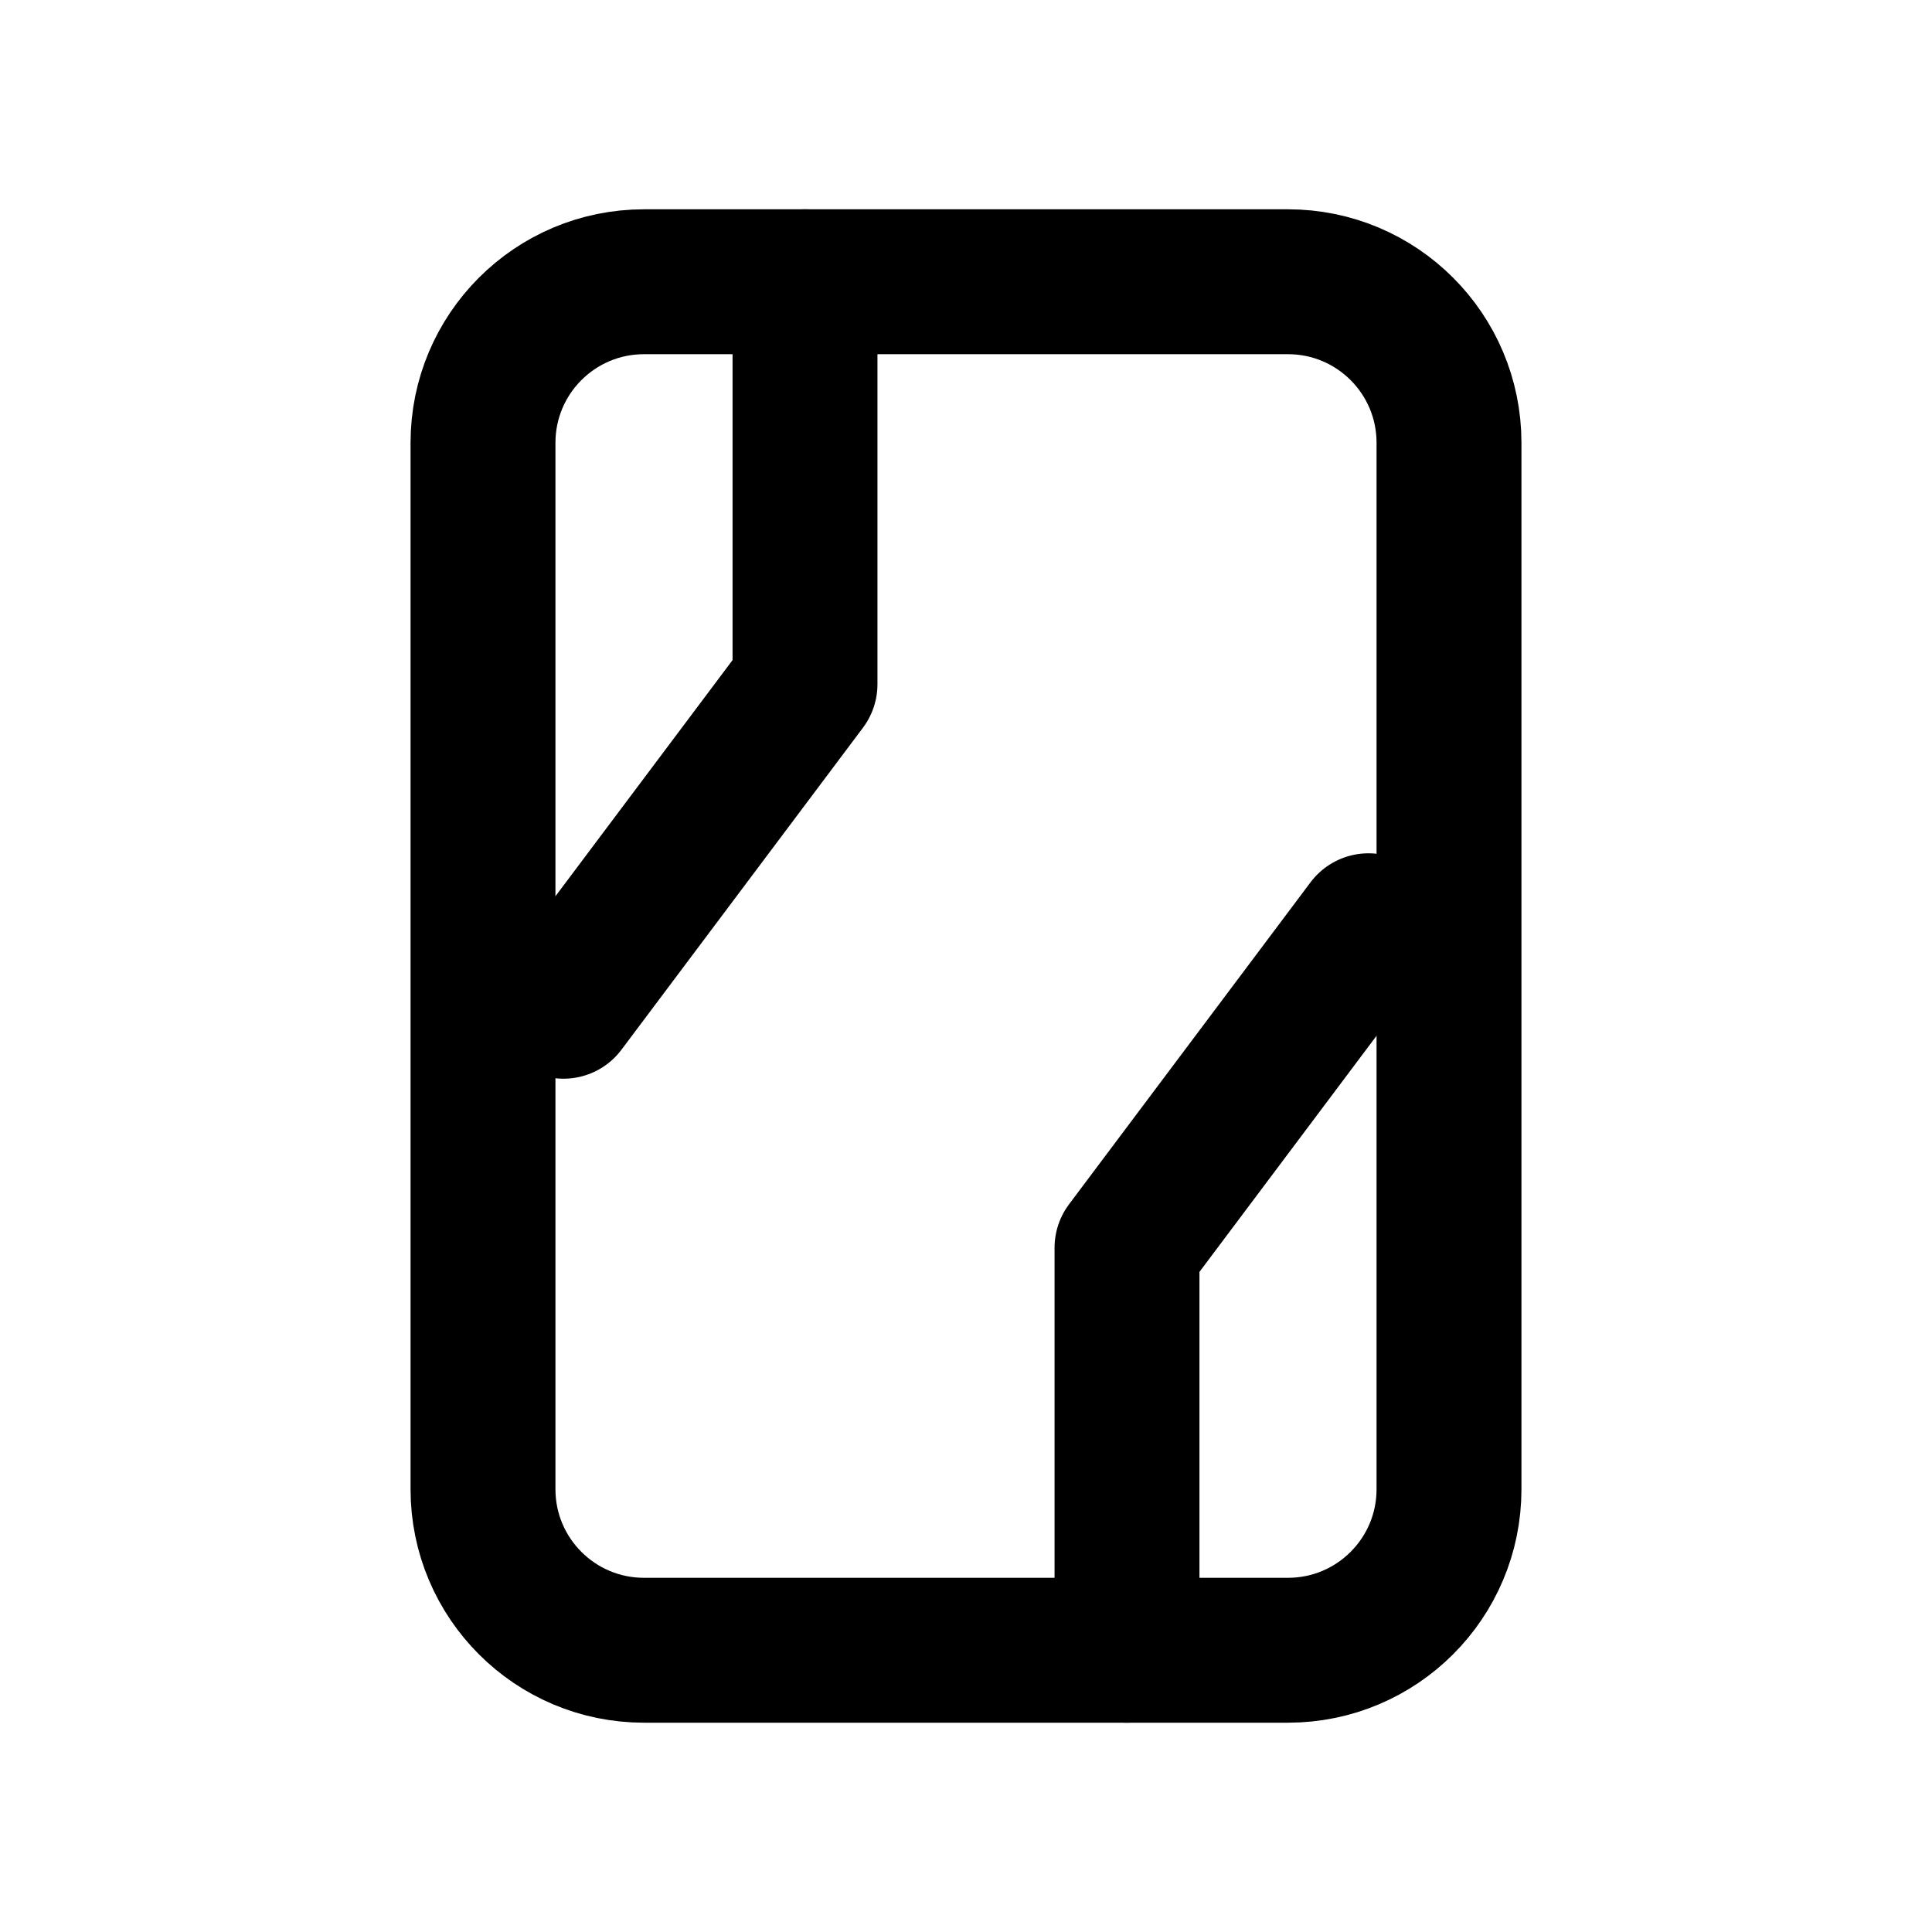
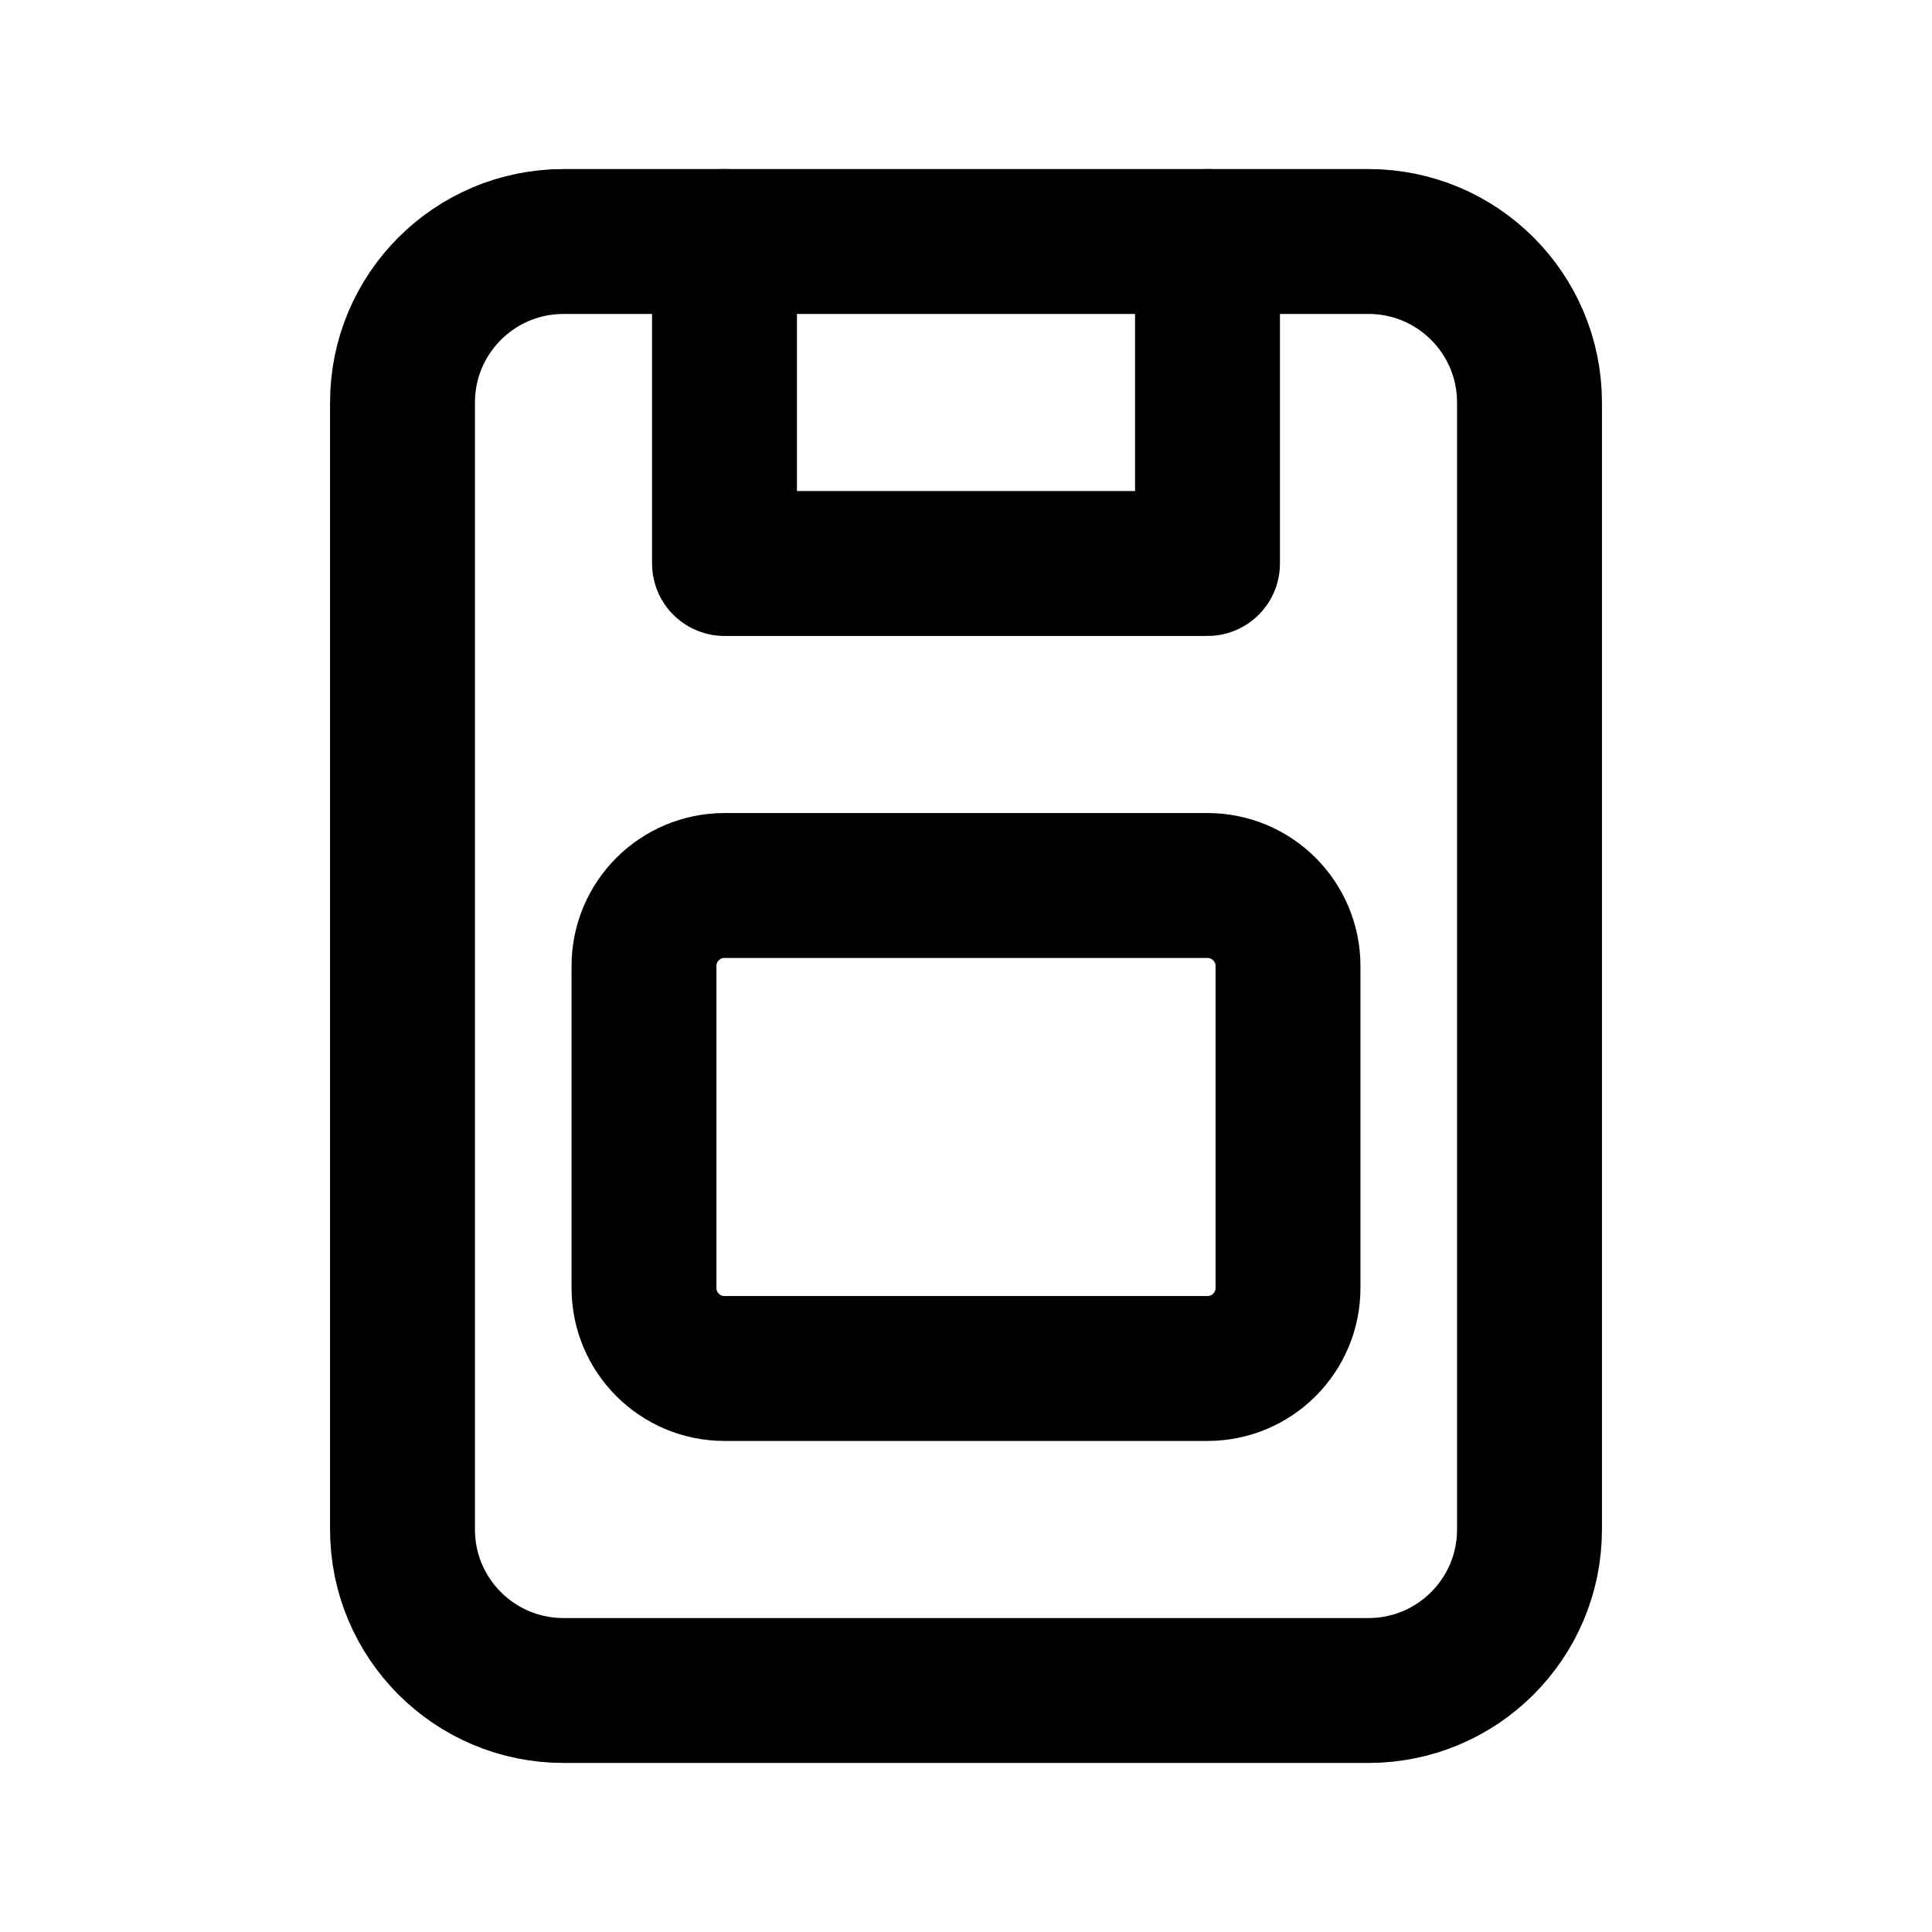
<svg xmlns="http://www.w3.org/2000/svg" viewBox="0 0 24 24" fill="none" stroke="currentColor" stroke-width="1.8" stroke-linecap="round" stroke-linejoin="round">
-   <rect x="6" y="3.5" width="12" height="17" rx="2" />
-   <path d="M10 3.5v5l-3 4M14 20.5v-5l3-4" />
+   <rect x="5" y="3" width="14" height="18" rx="2" />
+   <path d="M9 3v4h6V3" />
+   <rect x="8" y="11" width="8" height="6" rx="1" />
</svg>
